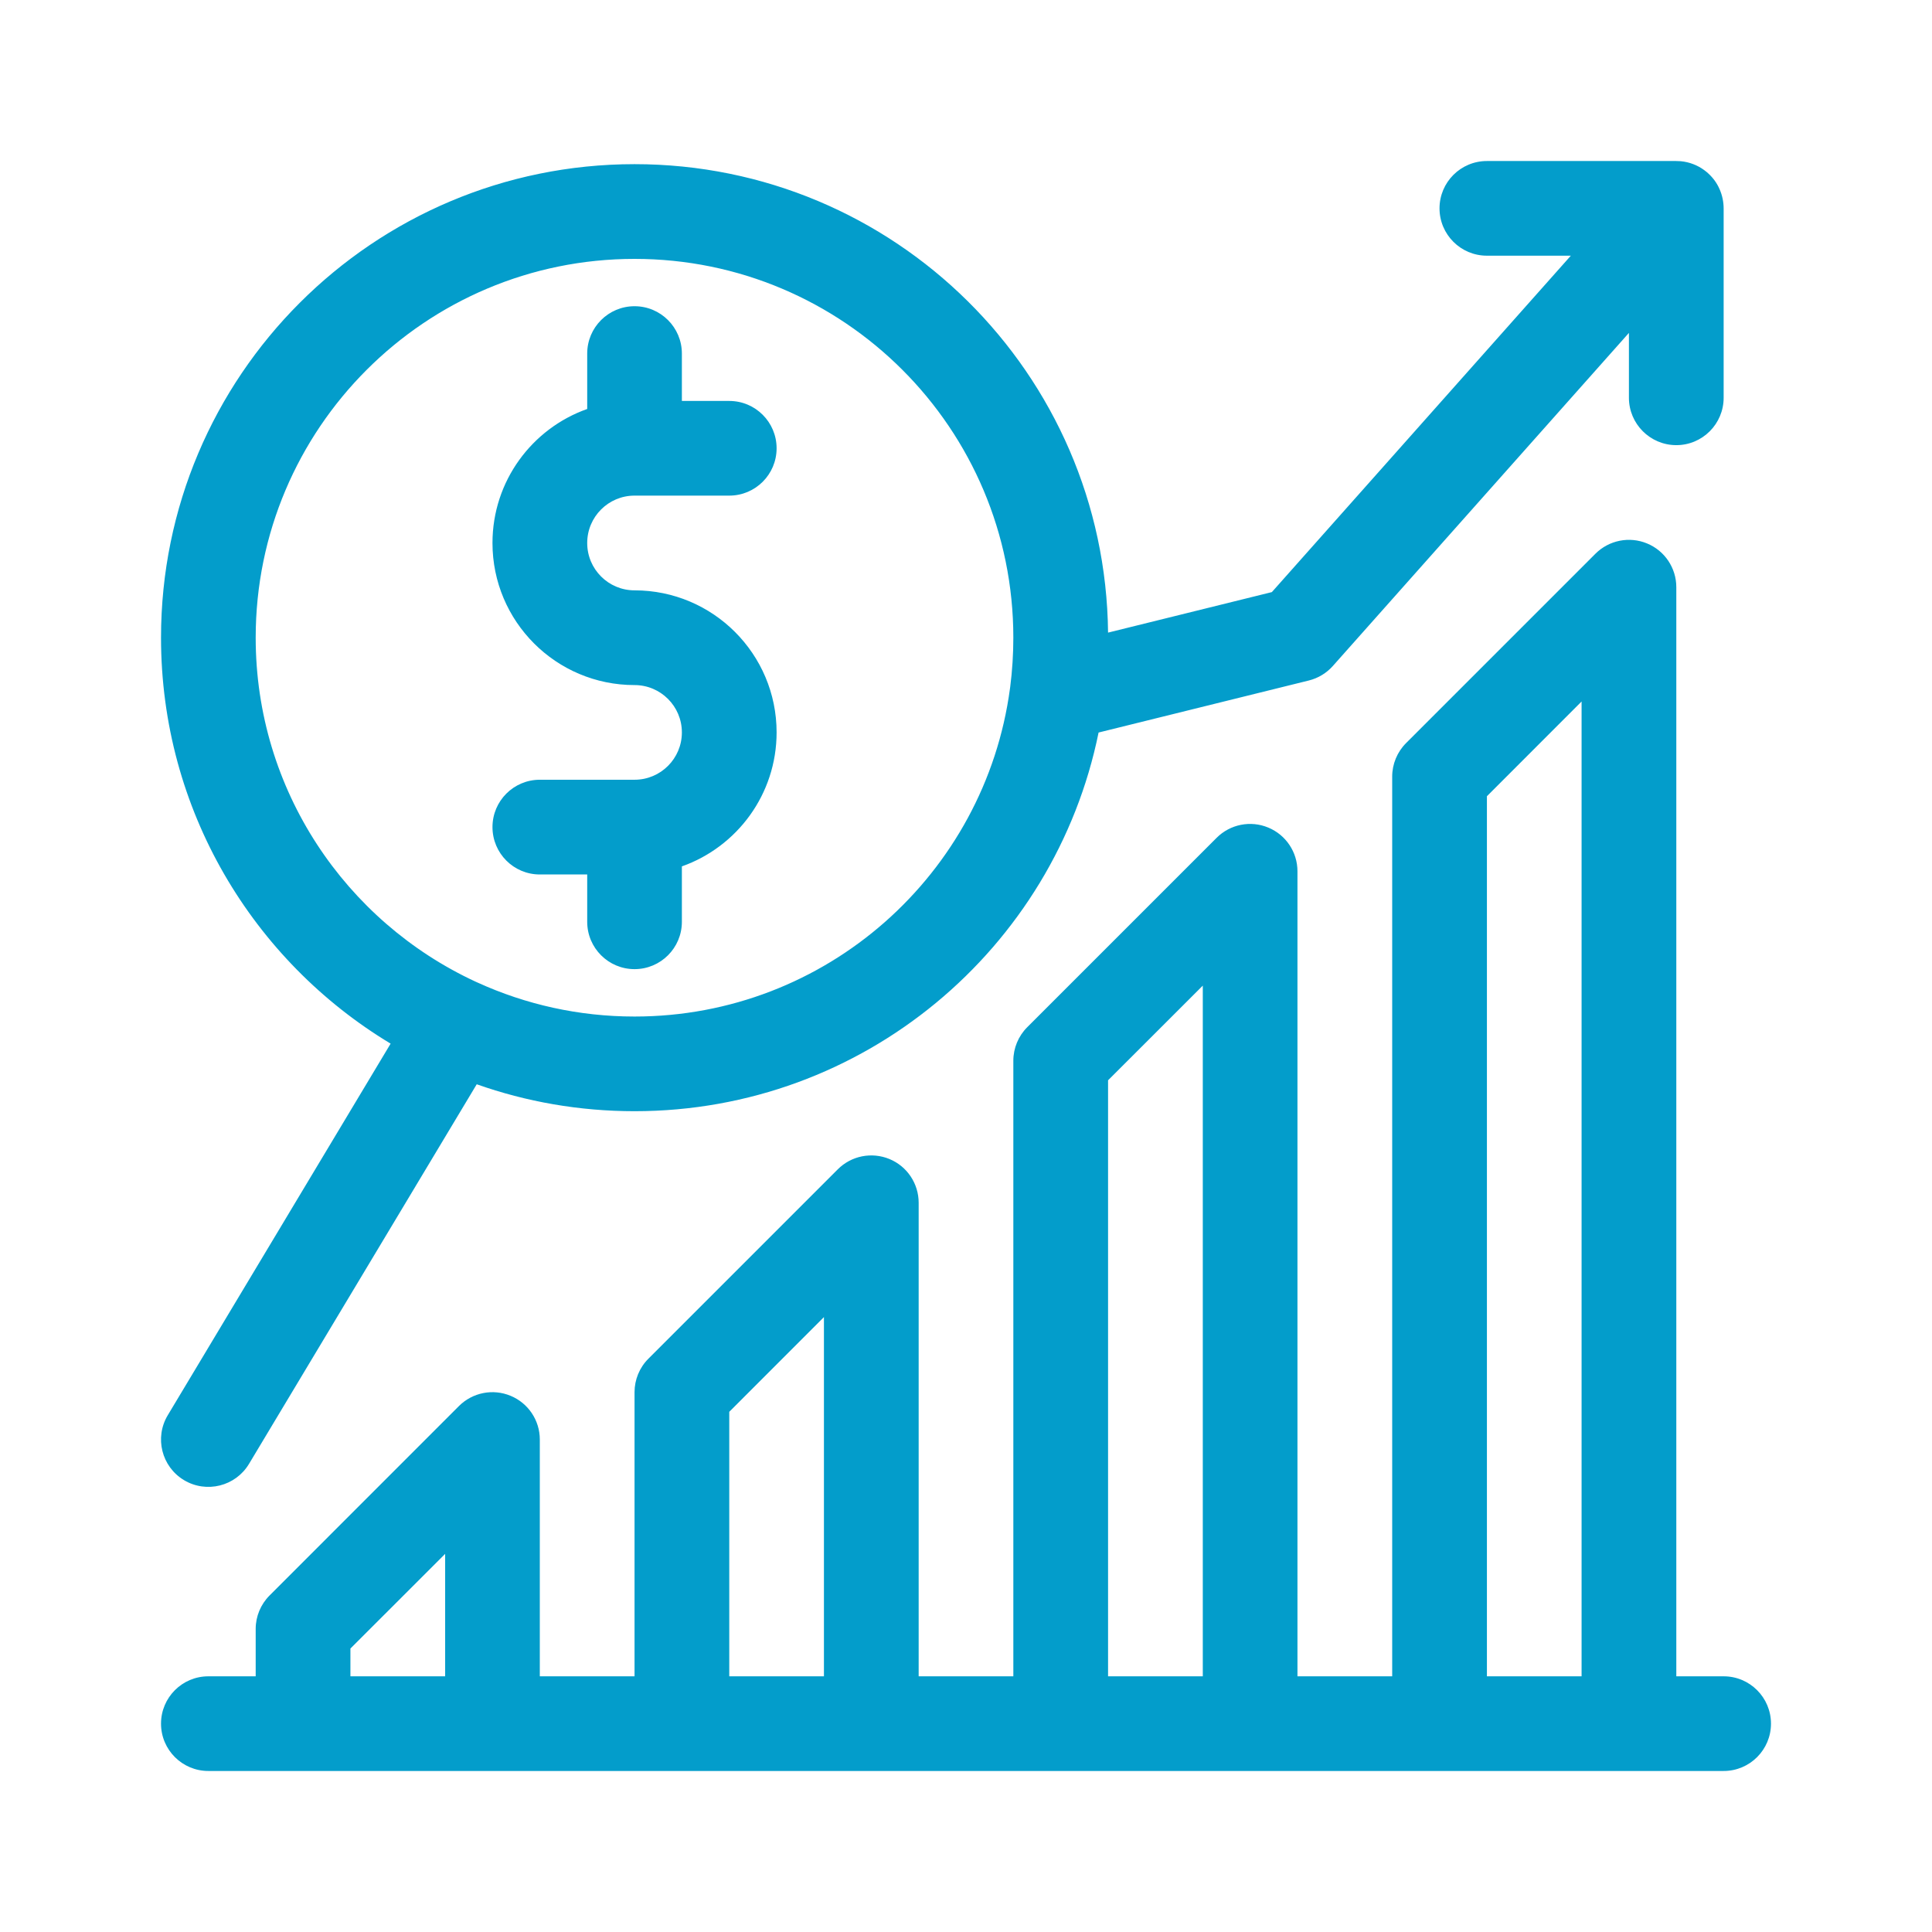
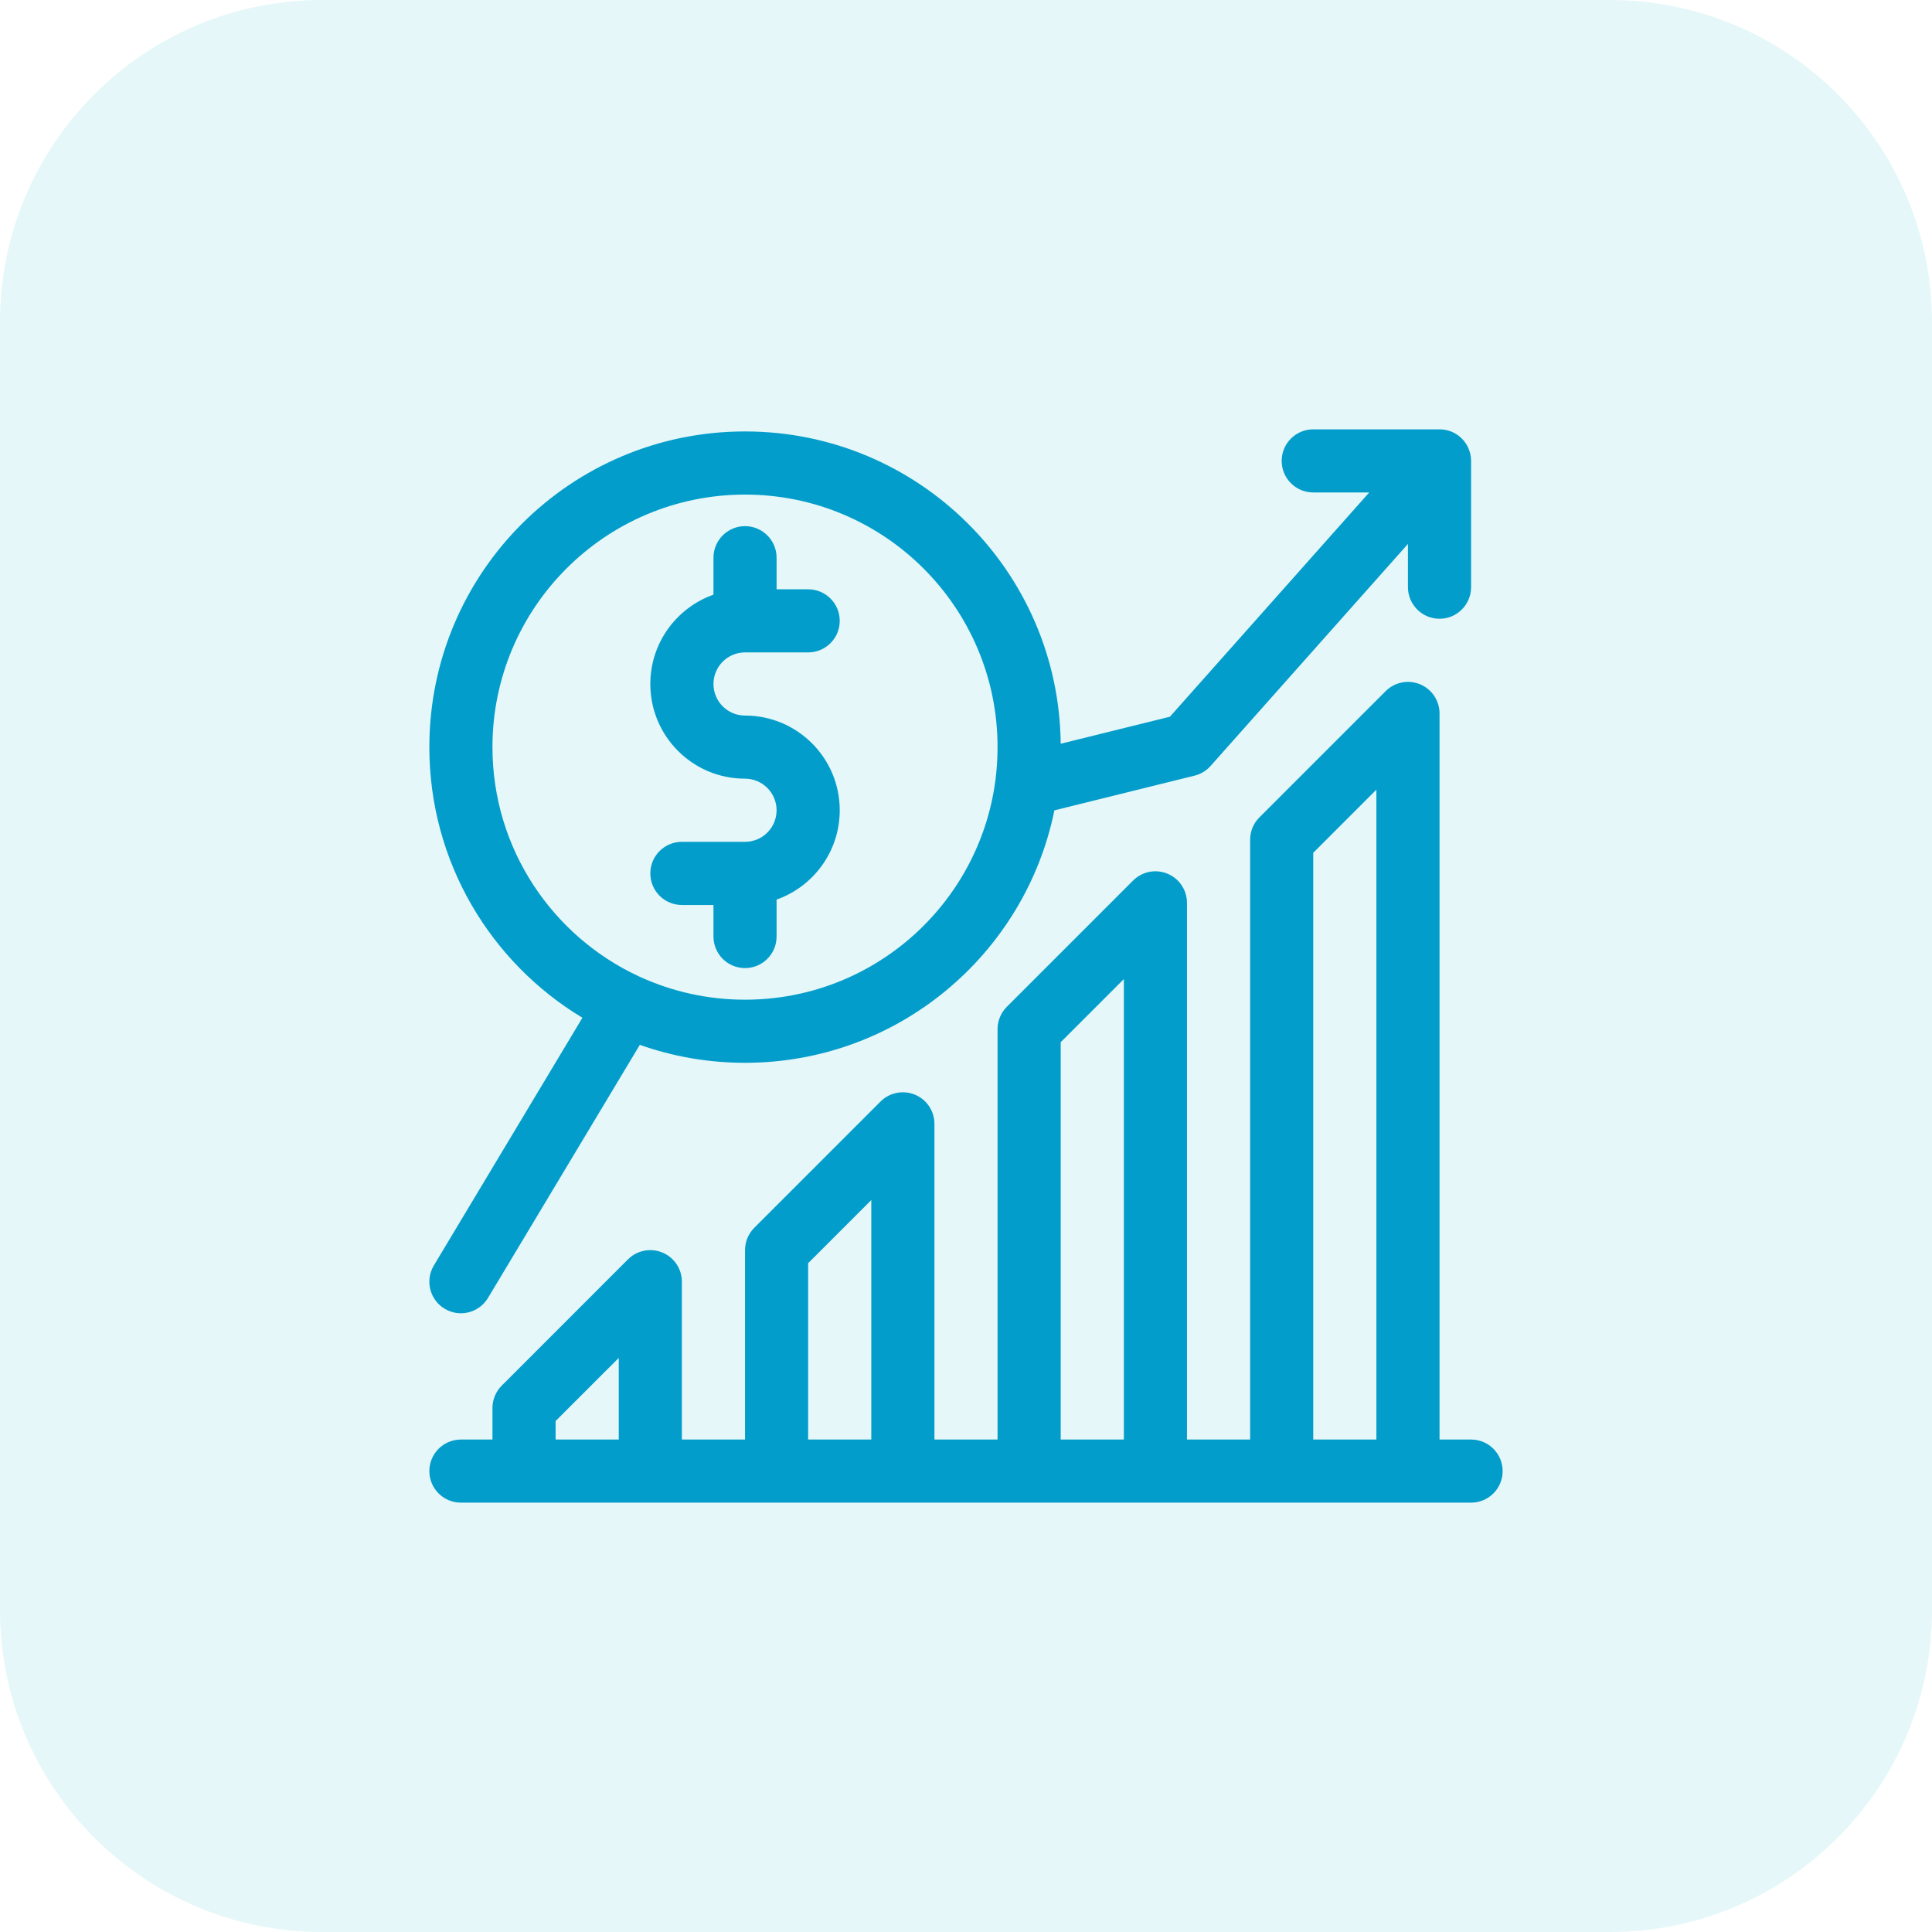
- <svg xmlns="http://www.w3.org/2000/svg" width="32" height="32" viewBox="0 0 32 32" fill="none">
-   <path fill-rule="evenodd" clip-rule="evenodd" d="M28.229 2.819C28.253 2.836 28.276 2.856 28.298 2.876C28.378 2.95 28.439 3.036 28.48 3.13C28.526 3.232 28.549 3.344 28.549 3.455V6.588C28.549 7.021 28.198 7.373 27.765 7.373C27.332 7.373 26.98 7.021 26.98 6.588V5.514L22.076 11.031C21.971 11.149 21.832 11.233 21.679 11.271L18.196 12.133C17.468 15.712 14.303 18.405 10.51 18.405C9.593 18.405 8.714 18.248 7.896 17.959L4.124 24.247C3.901 24.618 3.419 24.738 3.048 24.516C2.676 24.293 2.556 23.811 2.779 23.44L6.47 17.286C4.191 15.914 2.667 13.416 2.667 10.562C2.667 6.231 6.178 2.719 10.51 2.719C14.814 2.719 18.308 6.185 18.353 10.478L21.066 9.807L26.018 4.235H24.628C24.194 4.235 23.843 3.884 23.843 3.451C23.843 3.018 24.194 2.667 24.628 2.667H27.761C27.787 2.667 27.812 2.668 27.838 2.67C27.91 2.677 27.979 2.693 28.044 2.718C28.108 2.742 28.171 2.776 28.229 2.819ZM7.876 16.259C7.889 16.264 7.901 16.27 7.914 16.276C8.705 16.636 9.584 16.837 10.51 16.837C13.689 16.837 16.316 14.473 16.728 11.407C16.729 11.397 16.73 11.388 16.732 11.379C16.766 11.112 16.784 10.839 16.784 10.562C16.784 7.097 13.975 4.288 10.51 4.288C7.045 4.288 4.235 7.097 4.235 10.562C4.235 13.087 5.727 15.263 7.876 16.259ZM27.765 9.726C27.765 9.408 27.574 9.122 27.28 9.001C26.988 8.88 26.65 8.947 26.426 9.171L23.289 12.308C23.142 12.455 23.059 12.655 23.059 12.863V27.765H21.49V14.431C21.49 14.114 21.299 13.828 21.006 13.707C20.713 13.585 20.376 13.652 20.151 13.877L17.014 17.014C16.867 17.161 16.784 17.361 16.784 17.569V27.765H15.216V19.922C15.216 19.604 15.025 19.318 14.732 19.197C14.438 19.076 14.101 19.143 13.877 19.367L10.74 22.504C10.592 22.651 10.51 22.851 10.51 23.059V27.765H8.941V23.843C8.941 23.526 8.75 23.24 8.457 23.119C8.164 22.997 7.827 23.064 7.602 23.288L4.465 26.426C4.318 26.573 4.235 26.772 4.235 26.98V27.765H3.451C3.018 27.765 2.667 28.116 2.667 28.549C2.667 28.982 3.018 29.333 3.451 29.333H5.02H8.157H11.294H14.431H17.567L17.569 29.333H20.706L20.707 29.333H23.842L23.843 29.333H26.98L26.982 29.333H28.549C28.982 29.333 29.333 28.982 29.333 28.549C29.333 28.116 28.982 27.765 28.549 27.765H27.765V9.726ZM26.196 27.765H24.628V13.188L26.196 11.619V27.765ZM19.922 16.325V27.765H18.353V17.893L19.922 16.325ZM13.647 21.815V27.765H12.079V23.384L13.647 21.815ZM7.373 25.737V27.765H5.804V27.305L7.373 25.737ZM8.157 8.994C8.157 7.969 8.812 7.097 9.726 6.774V5.856C9.726 5.423 10.077 5.072 10.51 5.072C10.943 5.072 11.294 5.423 11.294 5.856V6.641H12.079C12.512 6.641 12.863 6.992 12.863 7.425C12.863 7.858 12.512 8.209 12.079 8.209H10.51C10.077 8.209 9.726 8.56 9.726 8.994C9.726 9.427 10.077 9.778 10.51 9.778C11.809 9.778 12.863 10.831 12.863 12.131C12.863 13.155 12.208 14.027 11.294 14.35V15.268C11.294 15.701 10.943 16.052 10.51 16.052C10.077 16.052 9.726 15.701 9.726 15.268V14.484H8.941C8.508 14.484 8.157 14.133 8.157 13.699C8.157 13.266 8.508 12.915 8.941 12.915H10.51C10.943 12.915 11.294 12.564 11.294 12.131C11.294 11.698 10.943 11.347 10.51 11.347C9.21 11.347 8.157 10.293 8.157 8.994Z" fill="#039DCB" />
+ <svg xmlns="http://www.w3.org/2000/svg" width="48" height="48" viewBox="0 0 48 48" fill="none">
+   <rect width="48" height="48" rx="8" fill="#E5F7F8" />
+   <path fill-rule="evenodd" clip-rule="evenodd" d="M36.229 10.819C36.253 10.836 36.276 10.856 36.298 10.876C36.378 10.95 36.438 11.036 36.48 11.13C36.526 11.232 36.55 11.344 36.549 11.455V14.588C36.549 15.021 36.198 15.373 35.765 15.373C35.332 15.373 34.98 15.021 34.98 14.588V13.514L30.076 19.031C29.971 19.149 29.832 19.233 29.679 19.271L26.196 20.133C25.468 23.712 22.303 26.405 18.51 26.405C17.593 26.405 16.714 26.248 15.896 25.959L12.124 32.247C11.901 32.618 11.419 32.739 11.048 32.516C10.676 32.293 10.556 31.811 10.779 31.44L14.47 25.286C12.191 23.914 10.667 21.416 10.667 18.562C10.667 14.23 14.178 10.719 18.51 10.719C22.814 10.719 26.308 14.185 26.353 18.478L29.066 17.807L34.018 12.235H32.627C32.194 12.235 31.843 11.884 31.843 11.451C31.843 11.018 32.194 10.667 32.627 10.667H35.761C35.787 10.667 35.812 10.668 35.838 10.67C35.91 10.677 35.979 10.693 36.044 10.718C36.108 10.742 36.171 10.776 36.229 10.819ZM15.876 24.259C15.889 24.264 15.901 24.27 15.914 24.276C16.705 24.636 17.584 24.837 18.51 24.837C21.689 24.837 24.316 22.473 24.728 19.407C24.729 19.397 24.73 19.388 24.732 19.379C24.766 19.112 24.784 18.839 24.784 18.562C24.784 15.097 21.975 12.288 18.51 12.288C15.045 12.288 12.235 15.097 12.235 18.562C12.235 21.087 13.726 23.263 15.876 24.259ZM35.765 17.726C35.765 17.408 35.574 17.122 35.281 17.001C34.987 16.88 34.65 16.947 34.426 17.171L31.289 20.308C31.142 20.455 31.059 20.655 31.059 20.863V35.765H29.49V22.431C29.49 22.114 29.299 21.828 29.006 21.707C28.713 21.585 28.376 21.652 28.151 21.877L25.014 25.014C24.867 25.161 24.784 25.361 24.784 25.569V35.765H23.216V27.922C23.216 27.604 23.025 27.318 22.732 27.197C22.439 27.076 22.101 27.143 21.877 27.367L18.74 30.504C18.593 30.651 18.51 30.851 18.51 31.059V35.765H16.941V31.843C16.941 31.526 16.75 31.24 16.457 31.119C16.164 30.997 15.827 31.064 15.602 31.288L12.465 34.426C12.318 34.573 12.235 34.772 12.235 34.98V35.765H11.451C11.018 35.765 10.667 36.116 10.667 36.549C10.667 36.982 11.018 37.333 11.451 37.333H13.02H16.157H19.294H22.431H25.567L25.569 37.333H28.706L28.707 37.333H31.842L31.843 37.333H34.98L34.982 37.333H36.549C36.982 37.333 37.333 36.982 37.333 36.549C37.333 36.116 36.982 35.765 36.549 35.765H35.765V17.726ZM34.196 35.765H32.627V21.188L34.196 19.619V35.765ZM27.922 24.325V35.765H26.353V25.893L27.922 24.325ZM21.647 29.815V35.765H20.078V31.384L21.647 29.815ZM15.373 33.737V35.765H13.804V35.305L15.373 33.737ZM16.157 16.994C16.157 15.969 16.812 15.098 17.726 14.774V13.856C17.726 13.423 18.077 13.072 18.51 13.072C18.943 13.072 19.294 13.423 19.294 13.856V14.641H20.078C20.512 14.641 20.863 14.992 20.863 15.425C20.863 15.858 20.512 16.209 20.078 16.209H18.51C18.077 16.209 17.726 16.56 17.726 16.994C17.726 17.427 18.077 17.778 18.51 17.778C19.809 17.778 20.863 18.831 20.863 20.131C20.863 21.155 20.208 22.027 19.294 22.35V23.268C19.294 23.701 18.943 24.052 18.51 24.052C18.077 24.052 17.726 23.701 17.726 23.268V22.484H16.941C16.508 22.484 16.157 22.133 16.157 21.699C16.157 21.266 16.508 20.915 16.941 20.915H18.51C18.943 20.915 19.294 20.564 19.294 20.131C19.294 19.698 18.943 19.346 18.51 19.346C17.21 19.346 16.157 18.293 16.157 16.994Z" fill="#039DCB" />
</svg>
